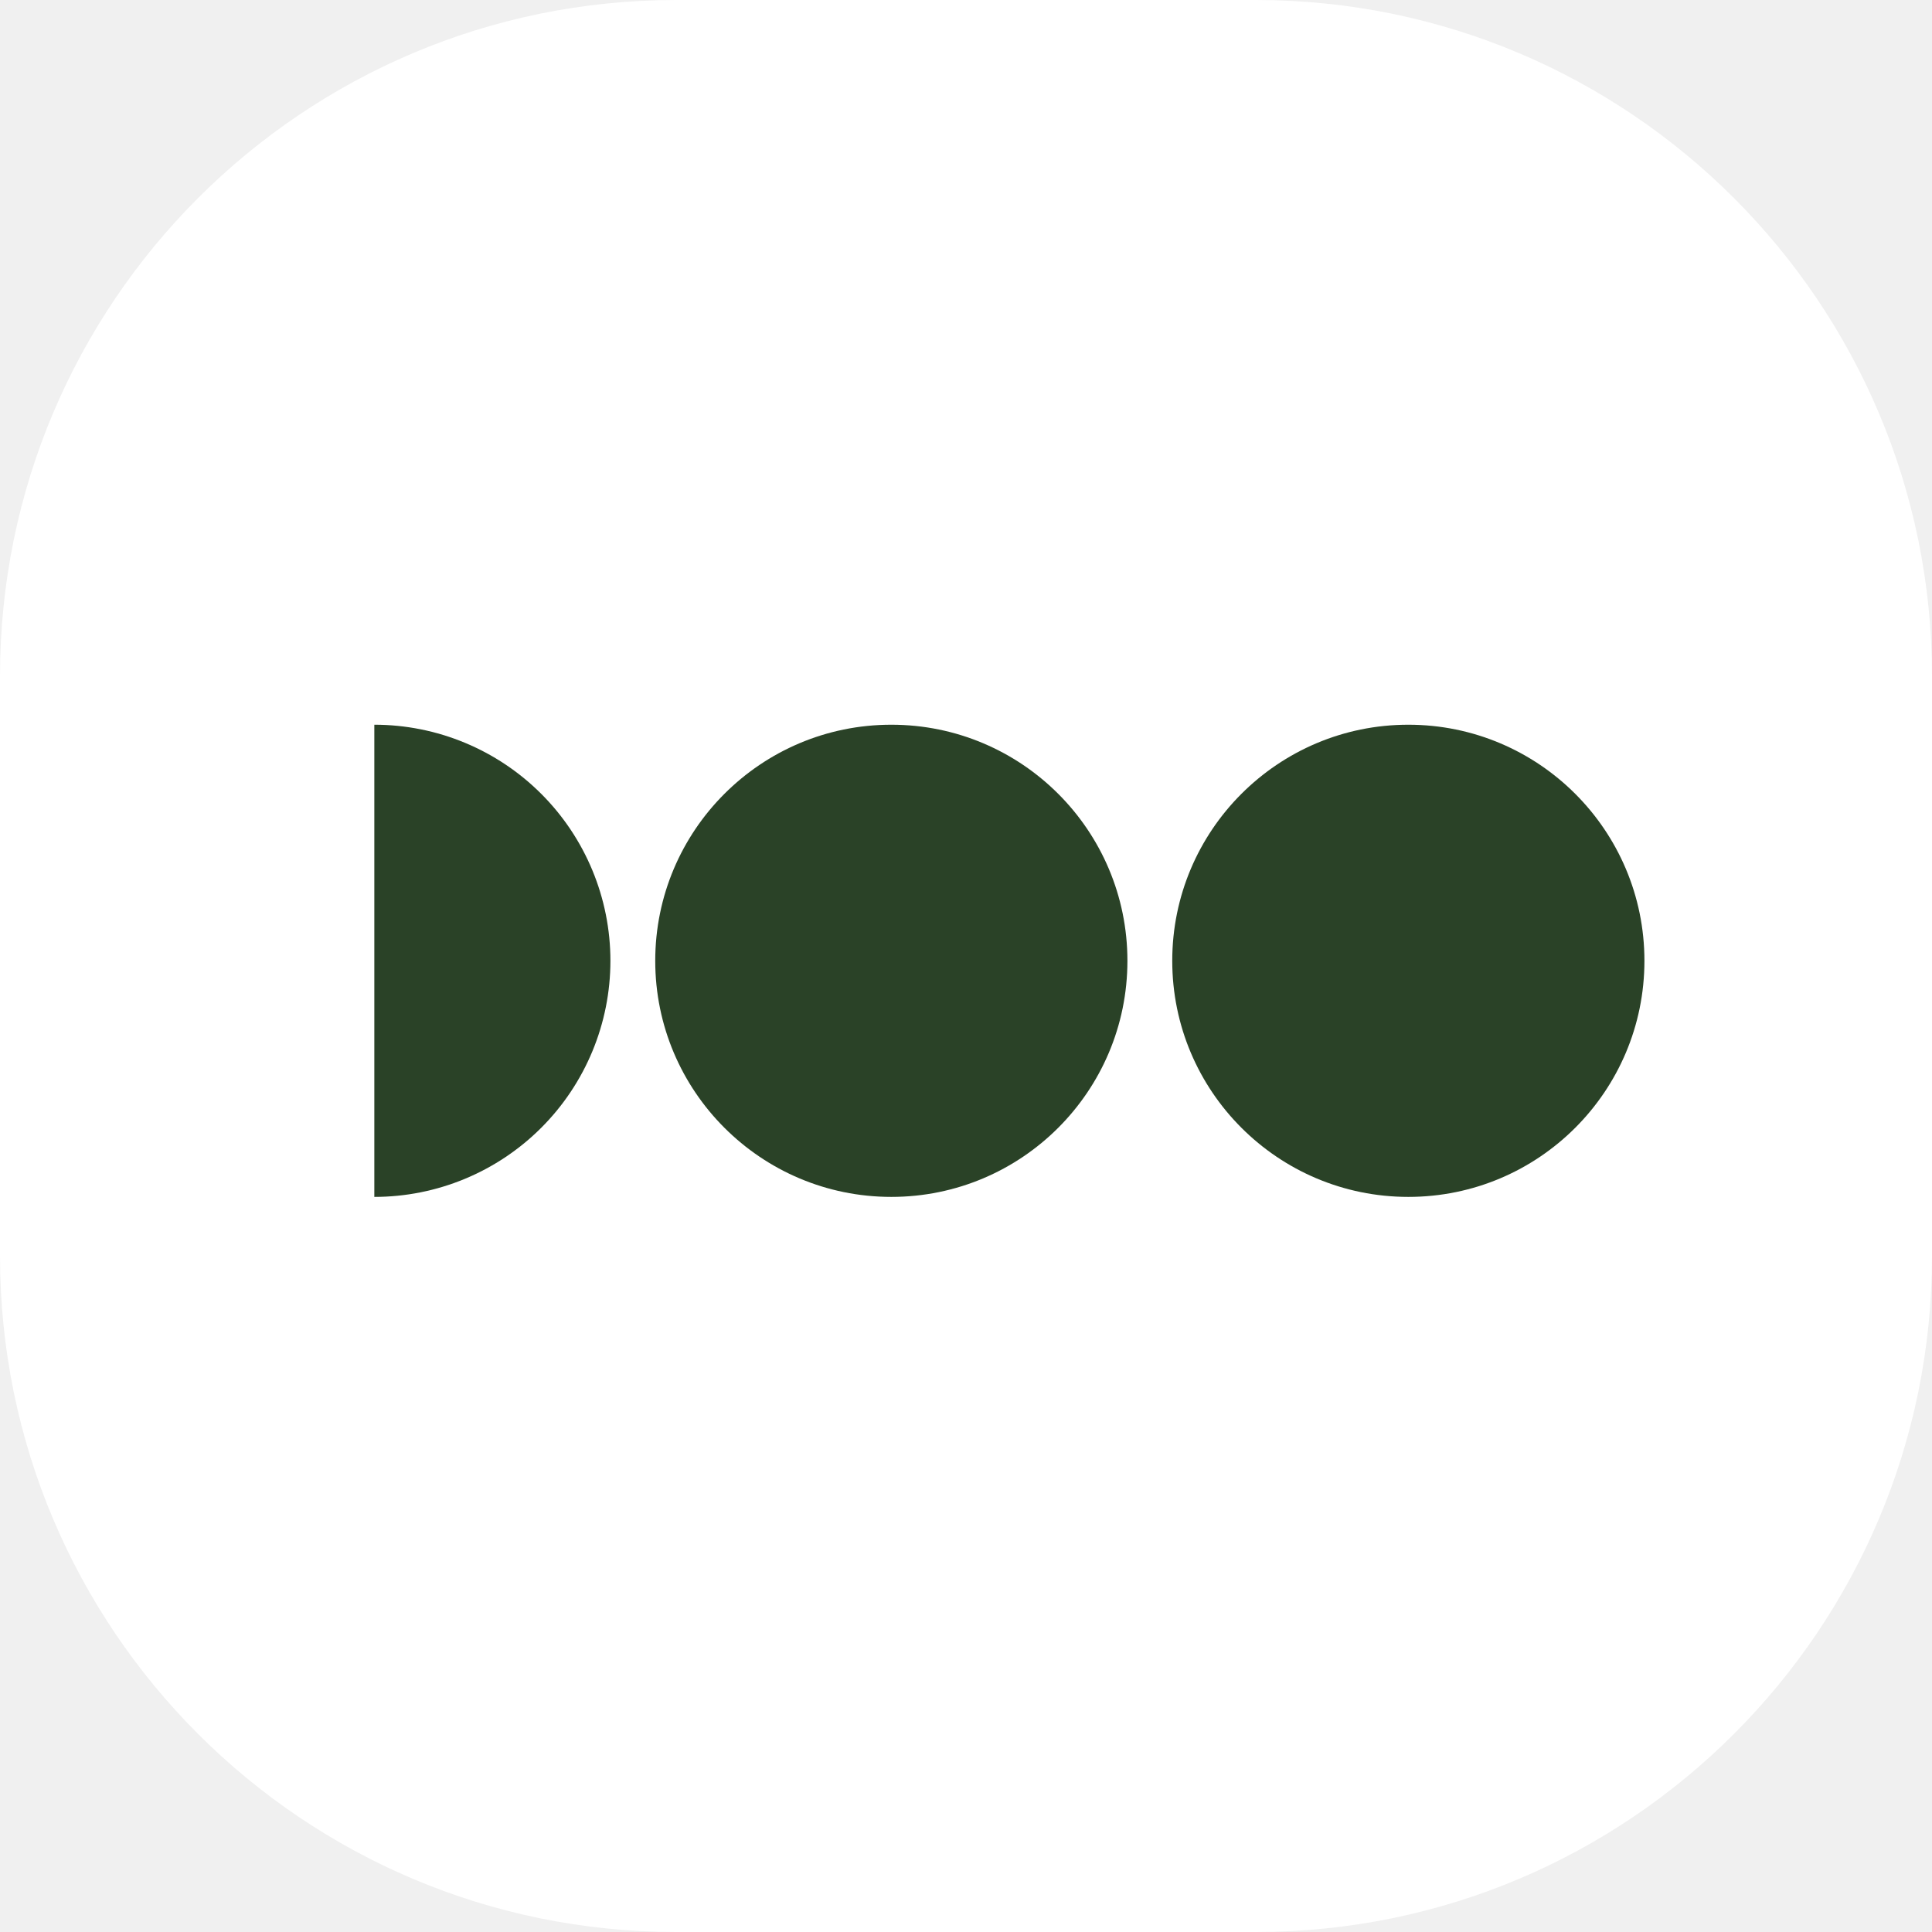
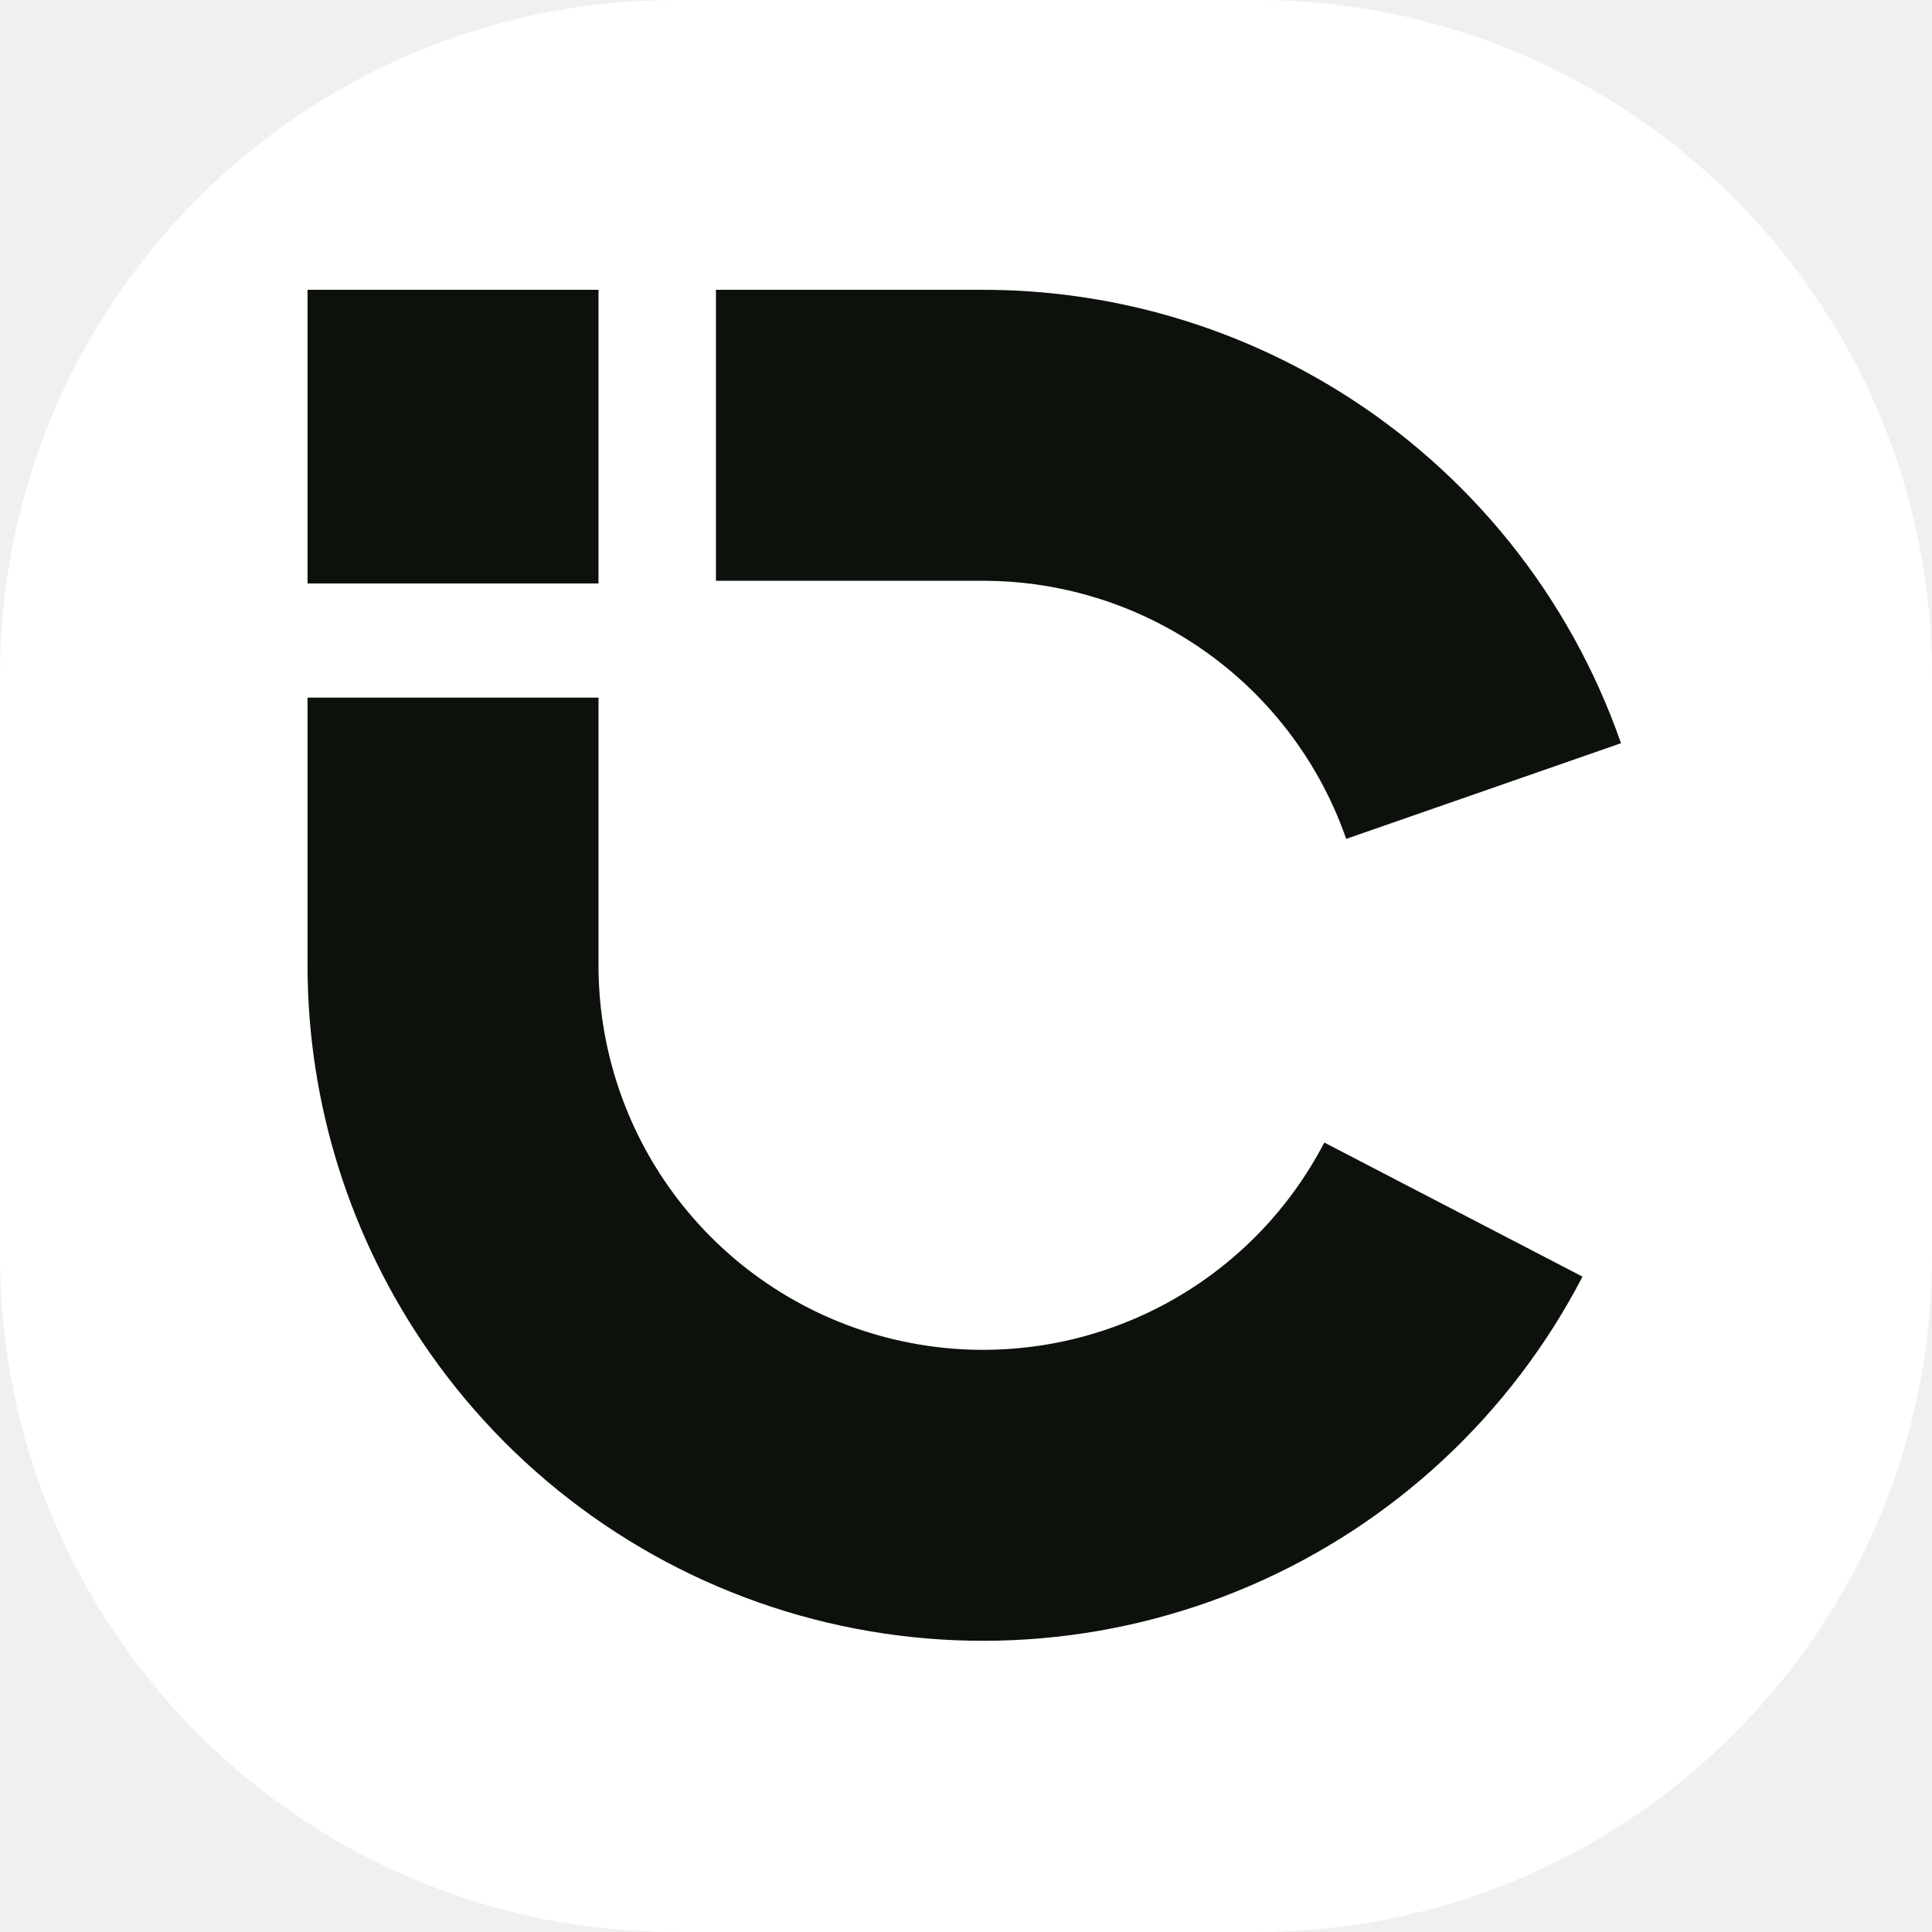
<svg xmlns="http://www.w3.org/2000/svg" version="1.1" width="1000" height="1000">
-   <g clip-path="url(#SvgjsClipPath1068)">
+   <g clip-path="url(#SvgjsClipPath1019)">
    <rect width="1000" height="1000" fill="#ffffff" />
-     <g transform="matrix(3.125,0,0,3.125,100,100)">
-       <svg width="256" height="256" viewBox="0 0 256 256" fill="none">
-         <path d="M30 88.035C40.371 88.035 50.317 92.155 57.651 99.489C64.984 106.822 69.104 116.769 69.104 127.14C69.104 137.511 64.984 147.457 57.651 154.79C50.317 162.124 40.371 166.244 30 166.244L30 88.035Z" fill="#2A4227" />
-         <circle cx="115.632" cy="127.14" r="39.104" fill="#2A4227" />
-         <circle cx="201.265" cy="127.14" r="39.104" fill="#2A4227" />
+     <g transform="matrix(2.040816,0,0,2.040816,159.1837,150)">
+       <svg width="334" height="343" viewBox="0 0 334 343" fill="none">
+         <rect width="73.794" height="74.485" fill="#0C110B" />
+         <path d="M73.794 171.322C73.794 191.306 79.935 210.871 91.475 227.324C104.362 245.699 123.193 259.068 144.79 265.173C166.388 271.278 189.43 269.747 210.03 260.839C230.631 251.931 247.529 236.191 257.873 216.273L323.362 250.283C305.191 285.272 275.508 312.924 239.32 328.572C203.133 344.221 162.655 346.91 124.716 336.185C86.776 325.46 53.697 301.977 31.058 269.698C10.787 240.796 -0.001 206.426 3.15005e-05 171.322L3.03826e-08 103.438H73.794V171.322Z" fill="#0C110B" />
+         <path d="M171.321 0.002C202.909 0.002 234.042 8.738 261.184 25.459C294.751 46.139 320.158 77.764 333.12 114.998L263.428 139.259C256.049 118.063 241.585 100.06 222.477 88.287C207.026 78.768 189.303 73.794 171.321 73.794H103.577V0.002L171.321 0.002Z" fill="#0C110B" />
      </svg>
    </g>
  </g>
  <defs>
-     <clipPath id="SvgjsClipPath1068">
+     <clipPath id="SvgjsClipPath1019">
      <rect width="1000" height="1000" x="0" y="0" rx="350" ry="350" />
    </clipPath>
  </defs>
</svg>
